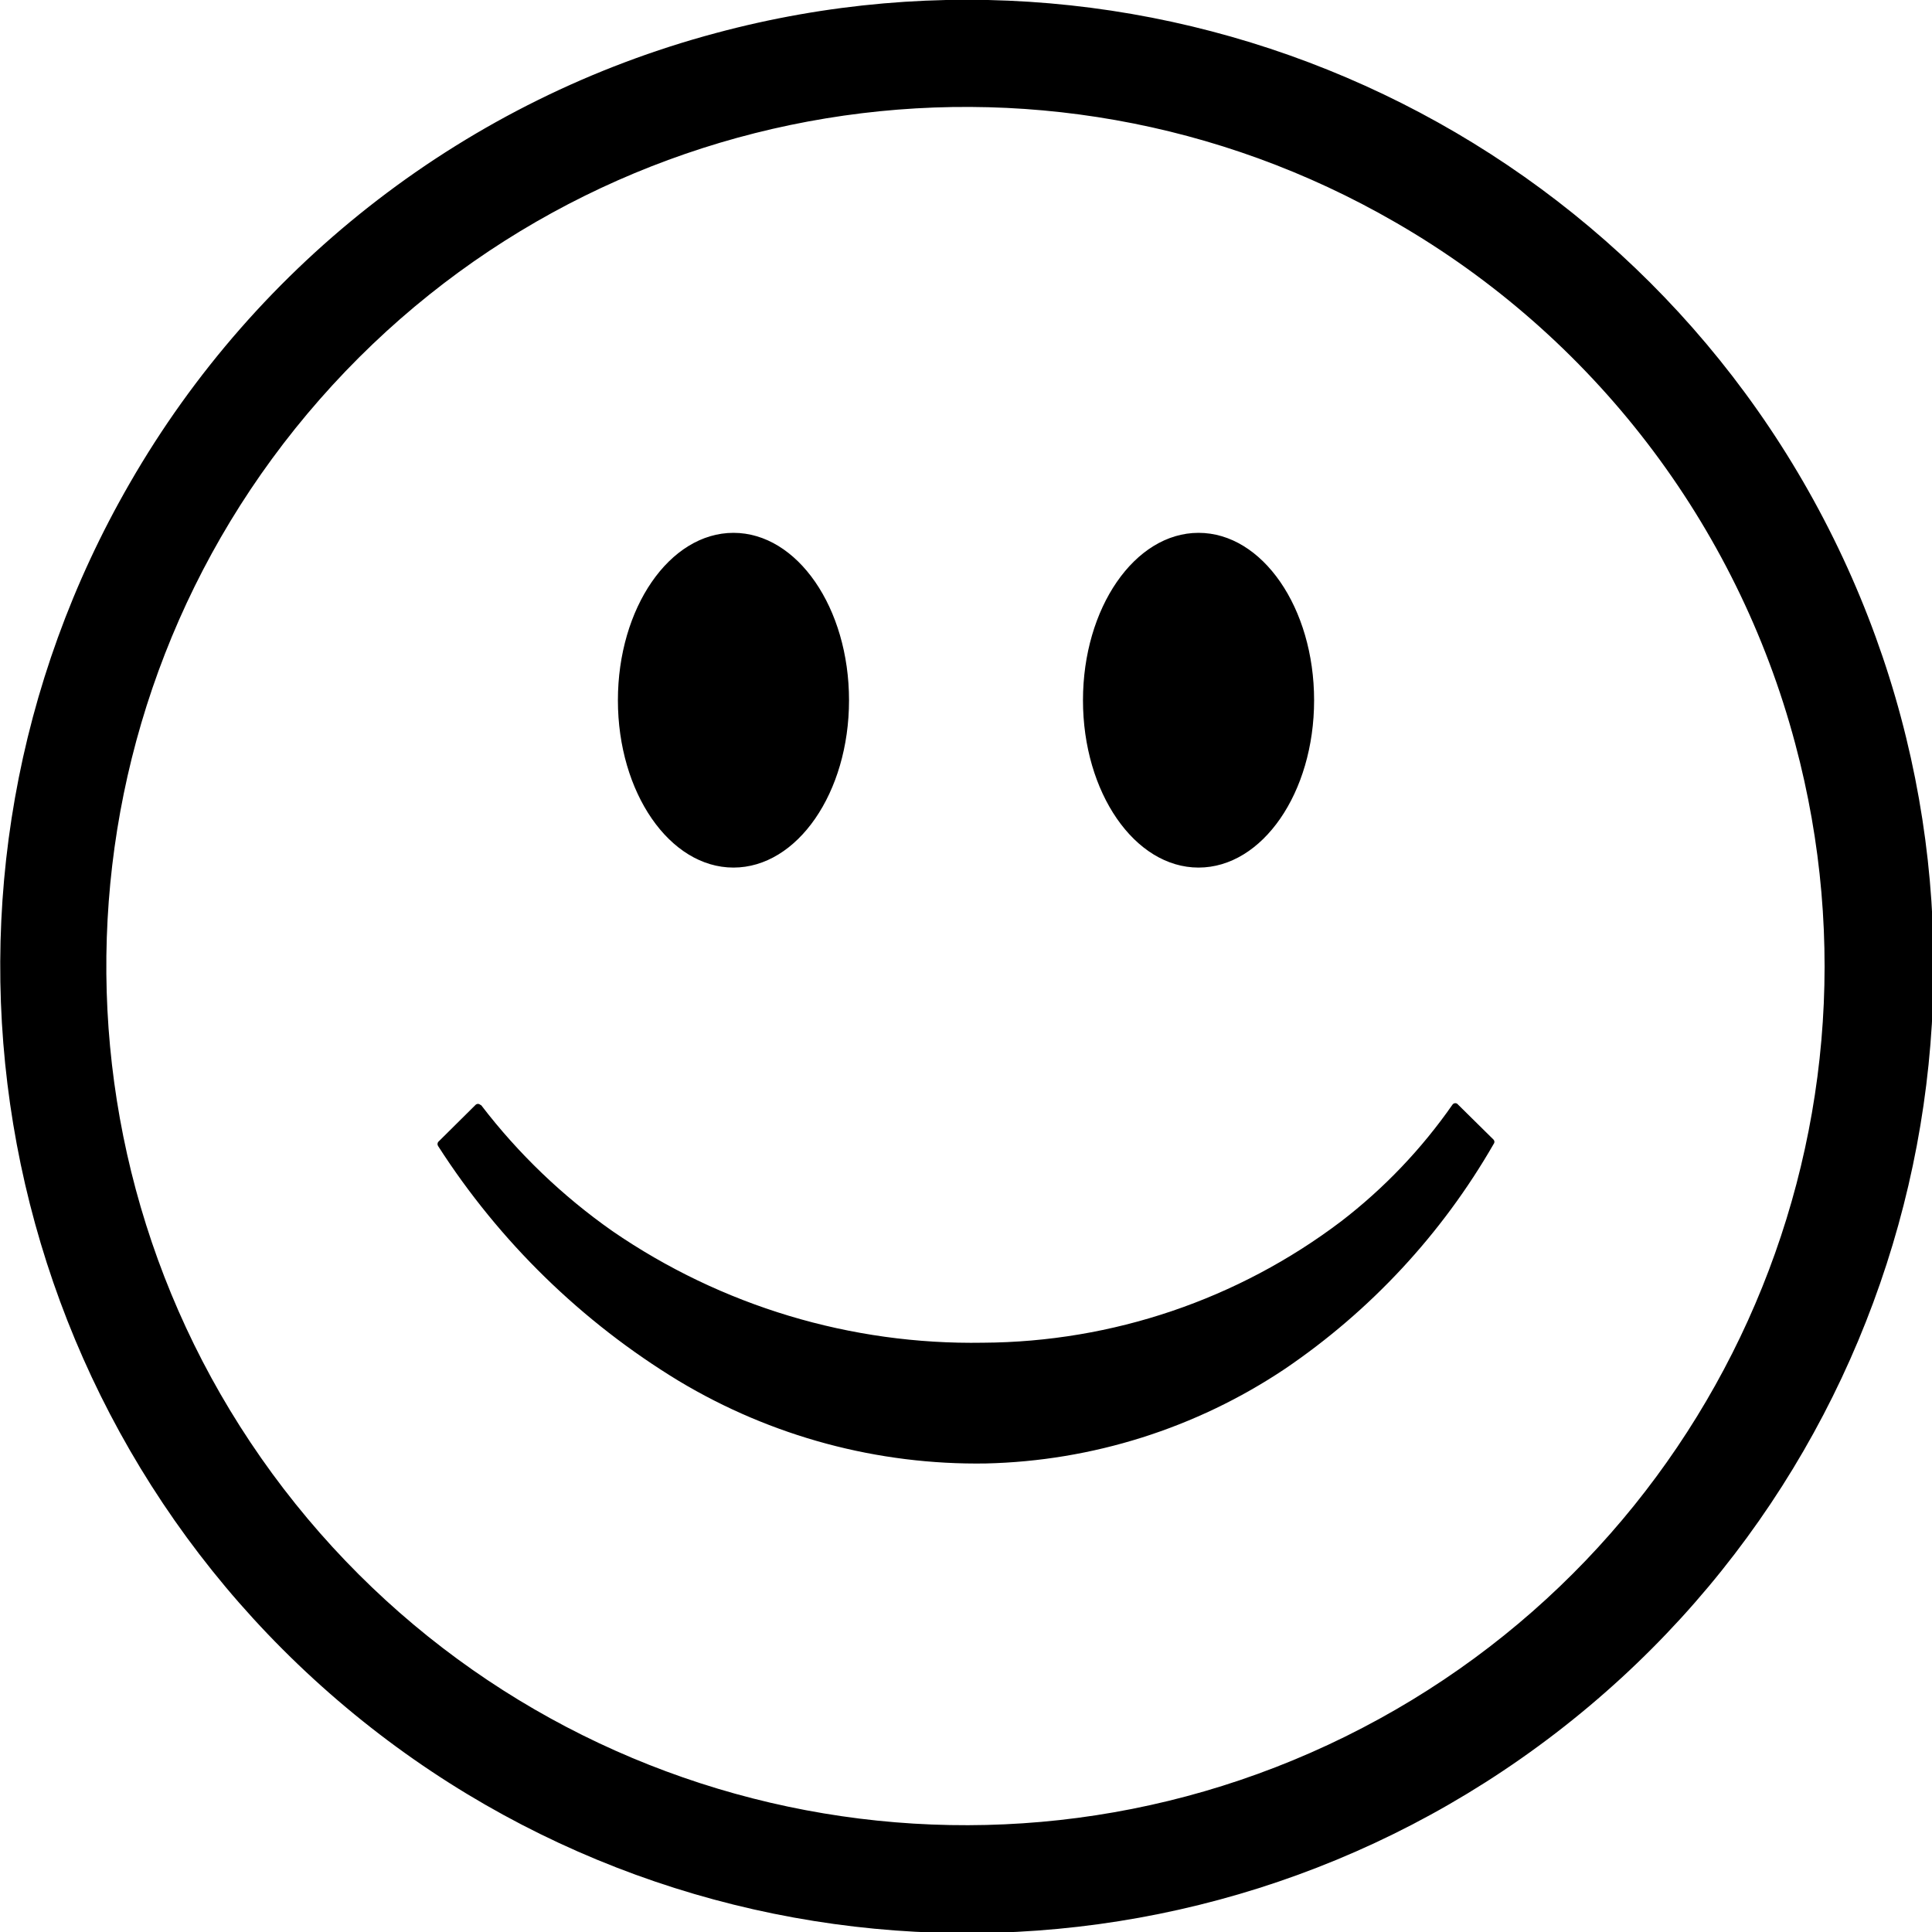
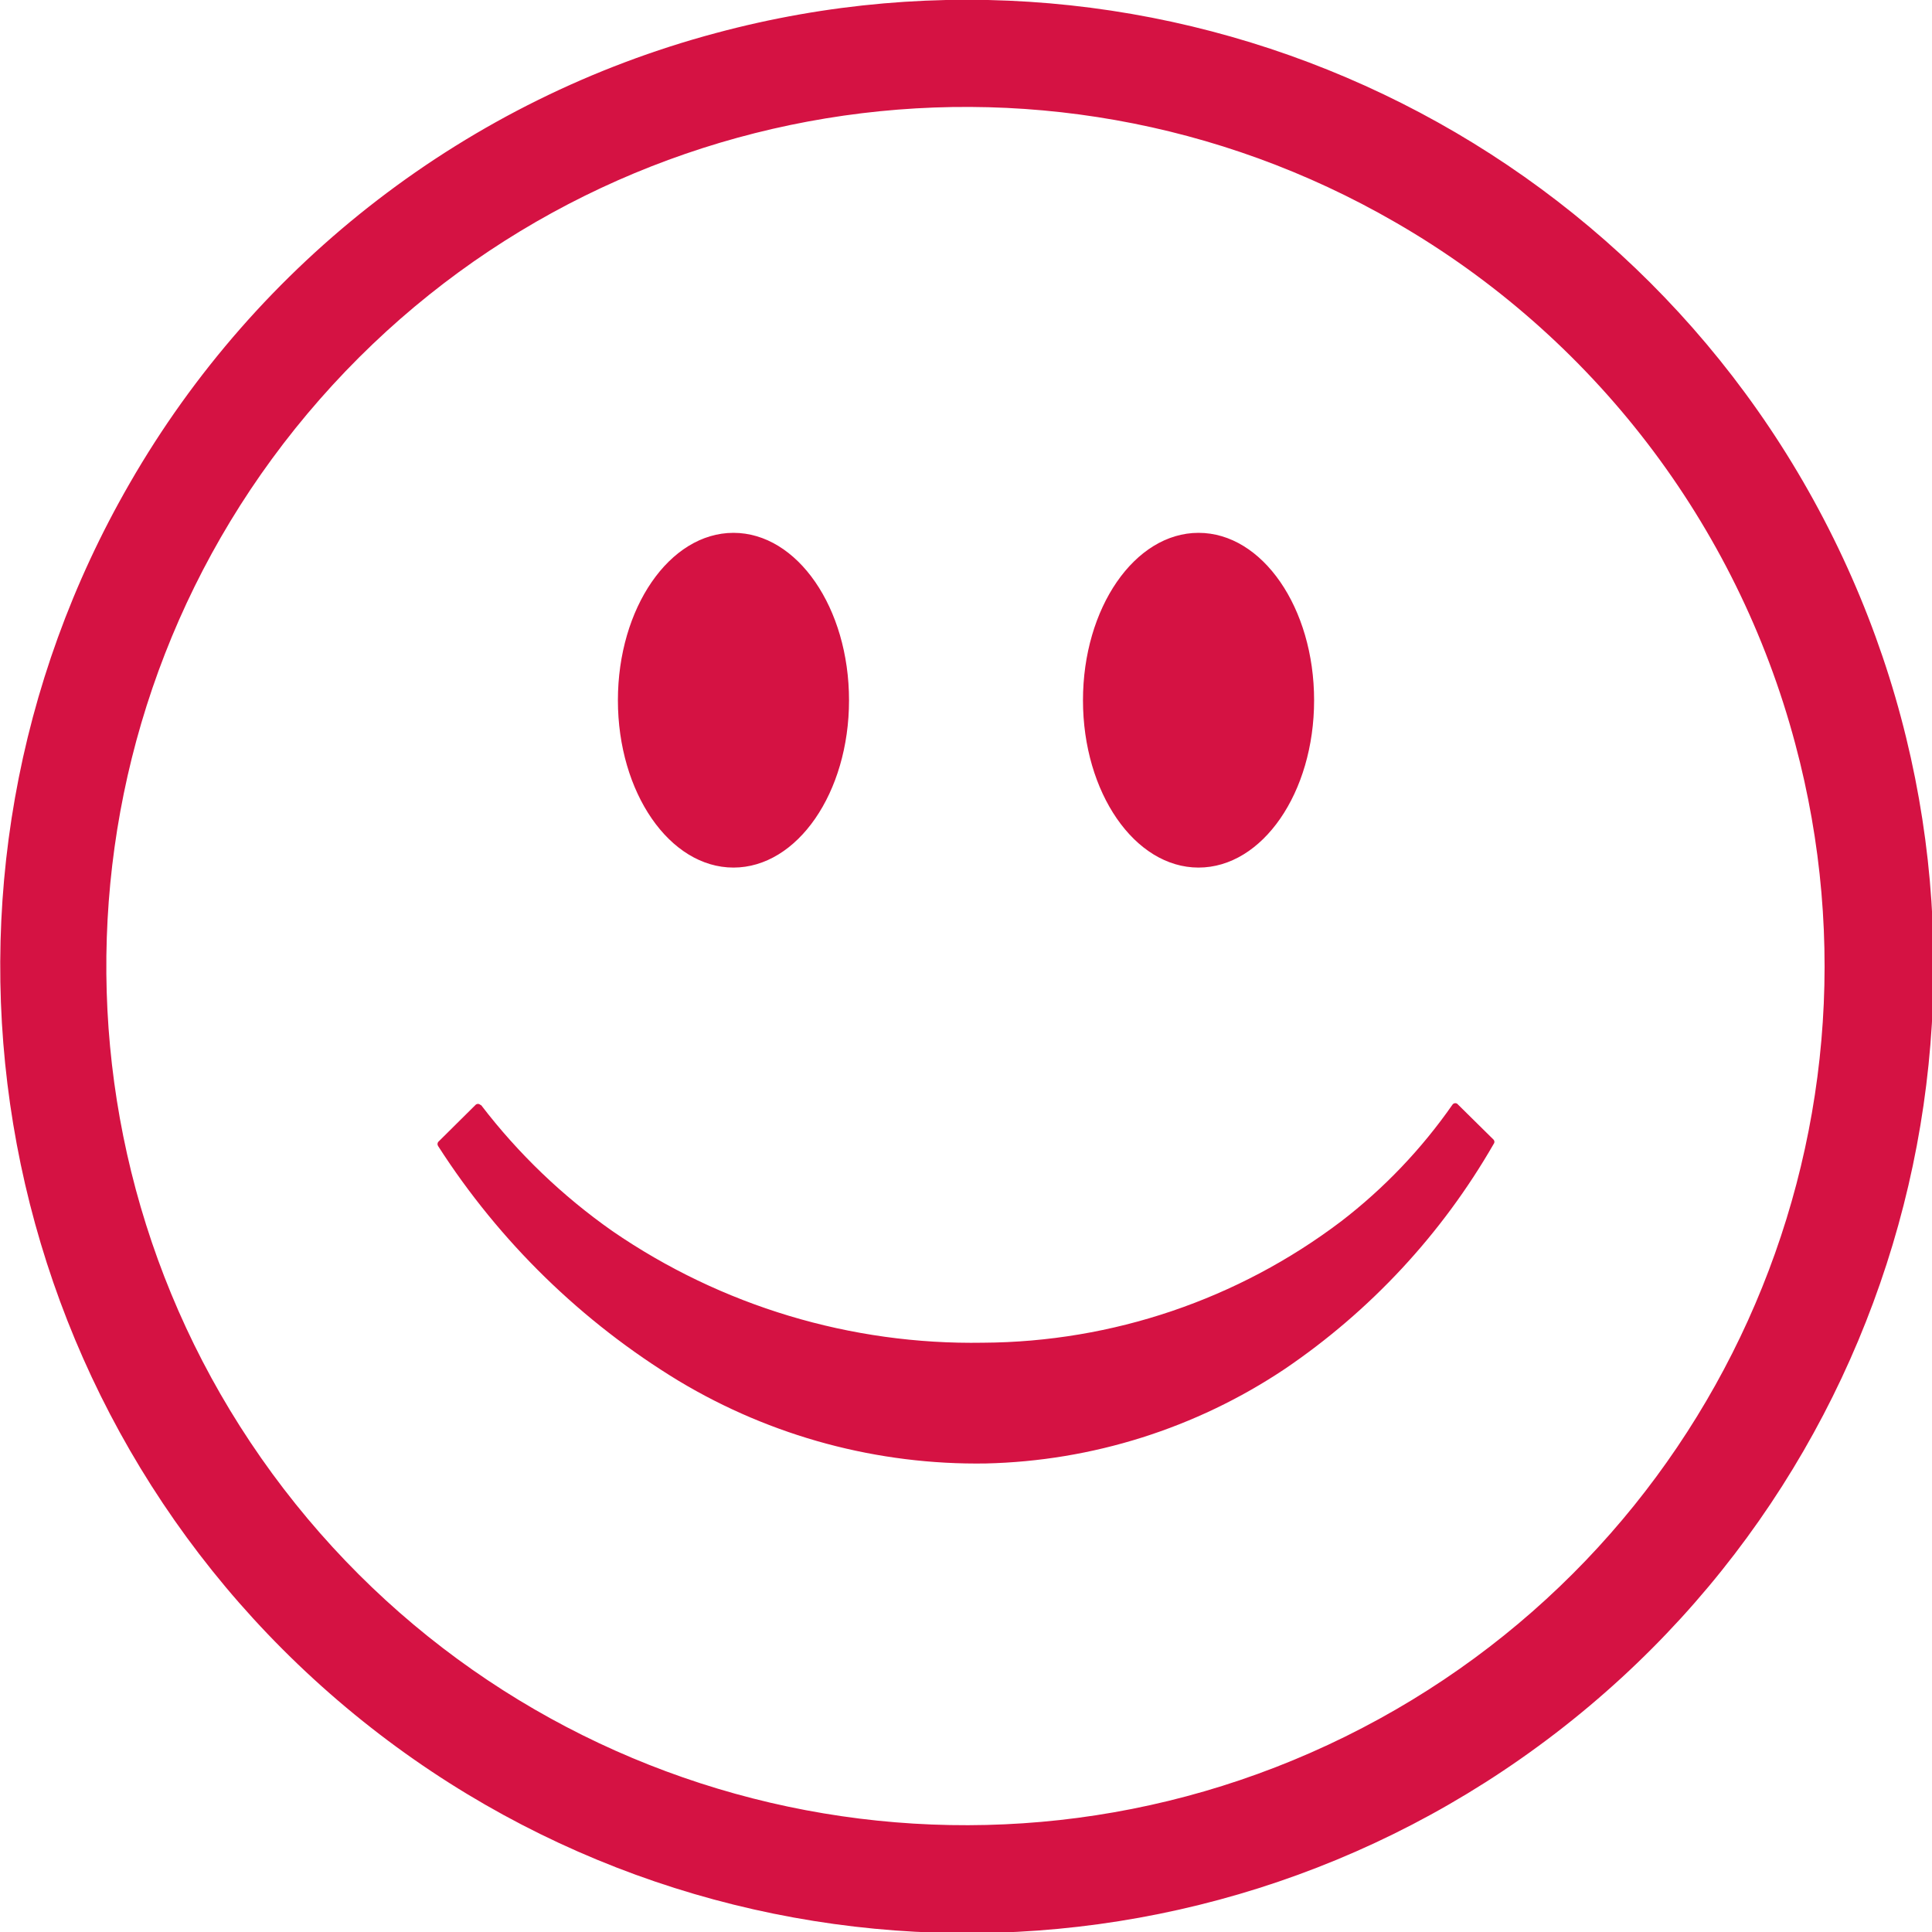
- <svg xmlns="http://www.w3.org/2000/svg" id="Layer_1" data-name="Layer 1" viewBox="0 0 122.88 122.88">
+ <svg xmlns="http://www.w3.org/2000/svg" id="Layer_1" data-name="Layer 1" fill="#d51243" viewBox="0 0 122.88 122.88">
  <path d="M45.54,2.1A61.48,61.48,0,1,1,8.25,30.74,61.26,61.26,0,0,1,45.54,2.1ZM30.61,70.3a38,38,0,0,0,8.34,8,40.39,40.39,0,0,0,23.58,7.1A38.05,38.05,0,0,0,85.3,77.68a33.56,33.56,0,0,0,7.08-7.42.22.22,0,0,1,.3-.06L95,72.49a.21.21,0,0,1,0,.27A43.47,43.47,0,0,1,81.7,87.08a35.7,35.7,0,0,1-19,6,36.82,36.82,0,0,1-19.53-5.25A47.5,47.5,0,0,1,27.87,72.9a.23.23,0,0,1,0-.27l2.38-2.36a.22.22,0,0,1,.3,0l0,0ZM76.23,33.89c4.06,0,7.35,4.77,7.35,10.65s-3.29,10.64-7.35,10.64-7.35-4.77-7.35-10.64,3.29-10.65,7.35-10.65Zm-29.58,0c4.06,0,7.35,4.77,7.35,10.65s-3.29,10.64-7.35,10.64S39.3,50.41,39.3,44.54s3.29-10.65,7.35-10.65Zm42.1-19.75A54.64,54.64,0,1,0,114.18,47.3,54.46,54.46,0,0,0,88.75,14.14Z" />
</svg>
